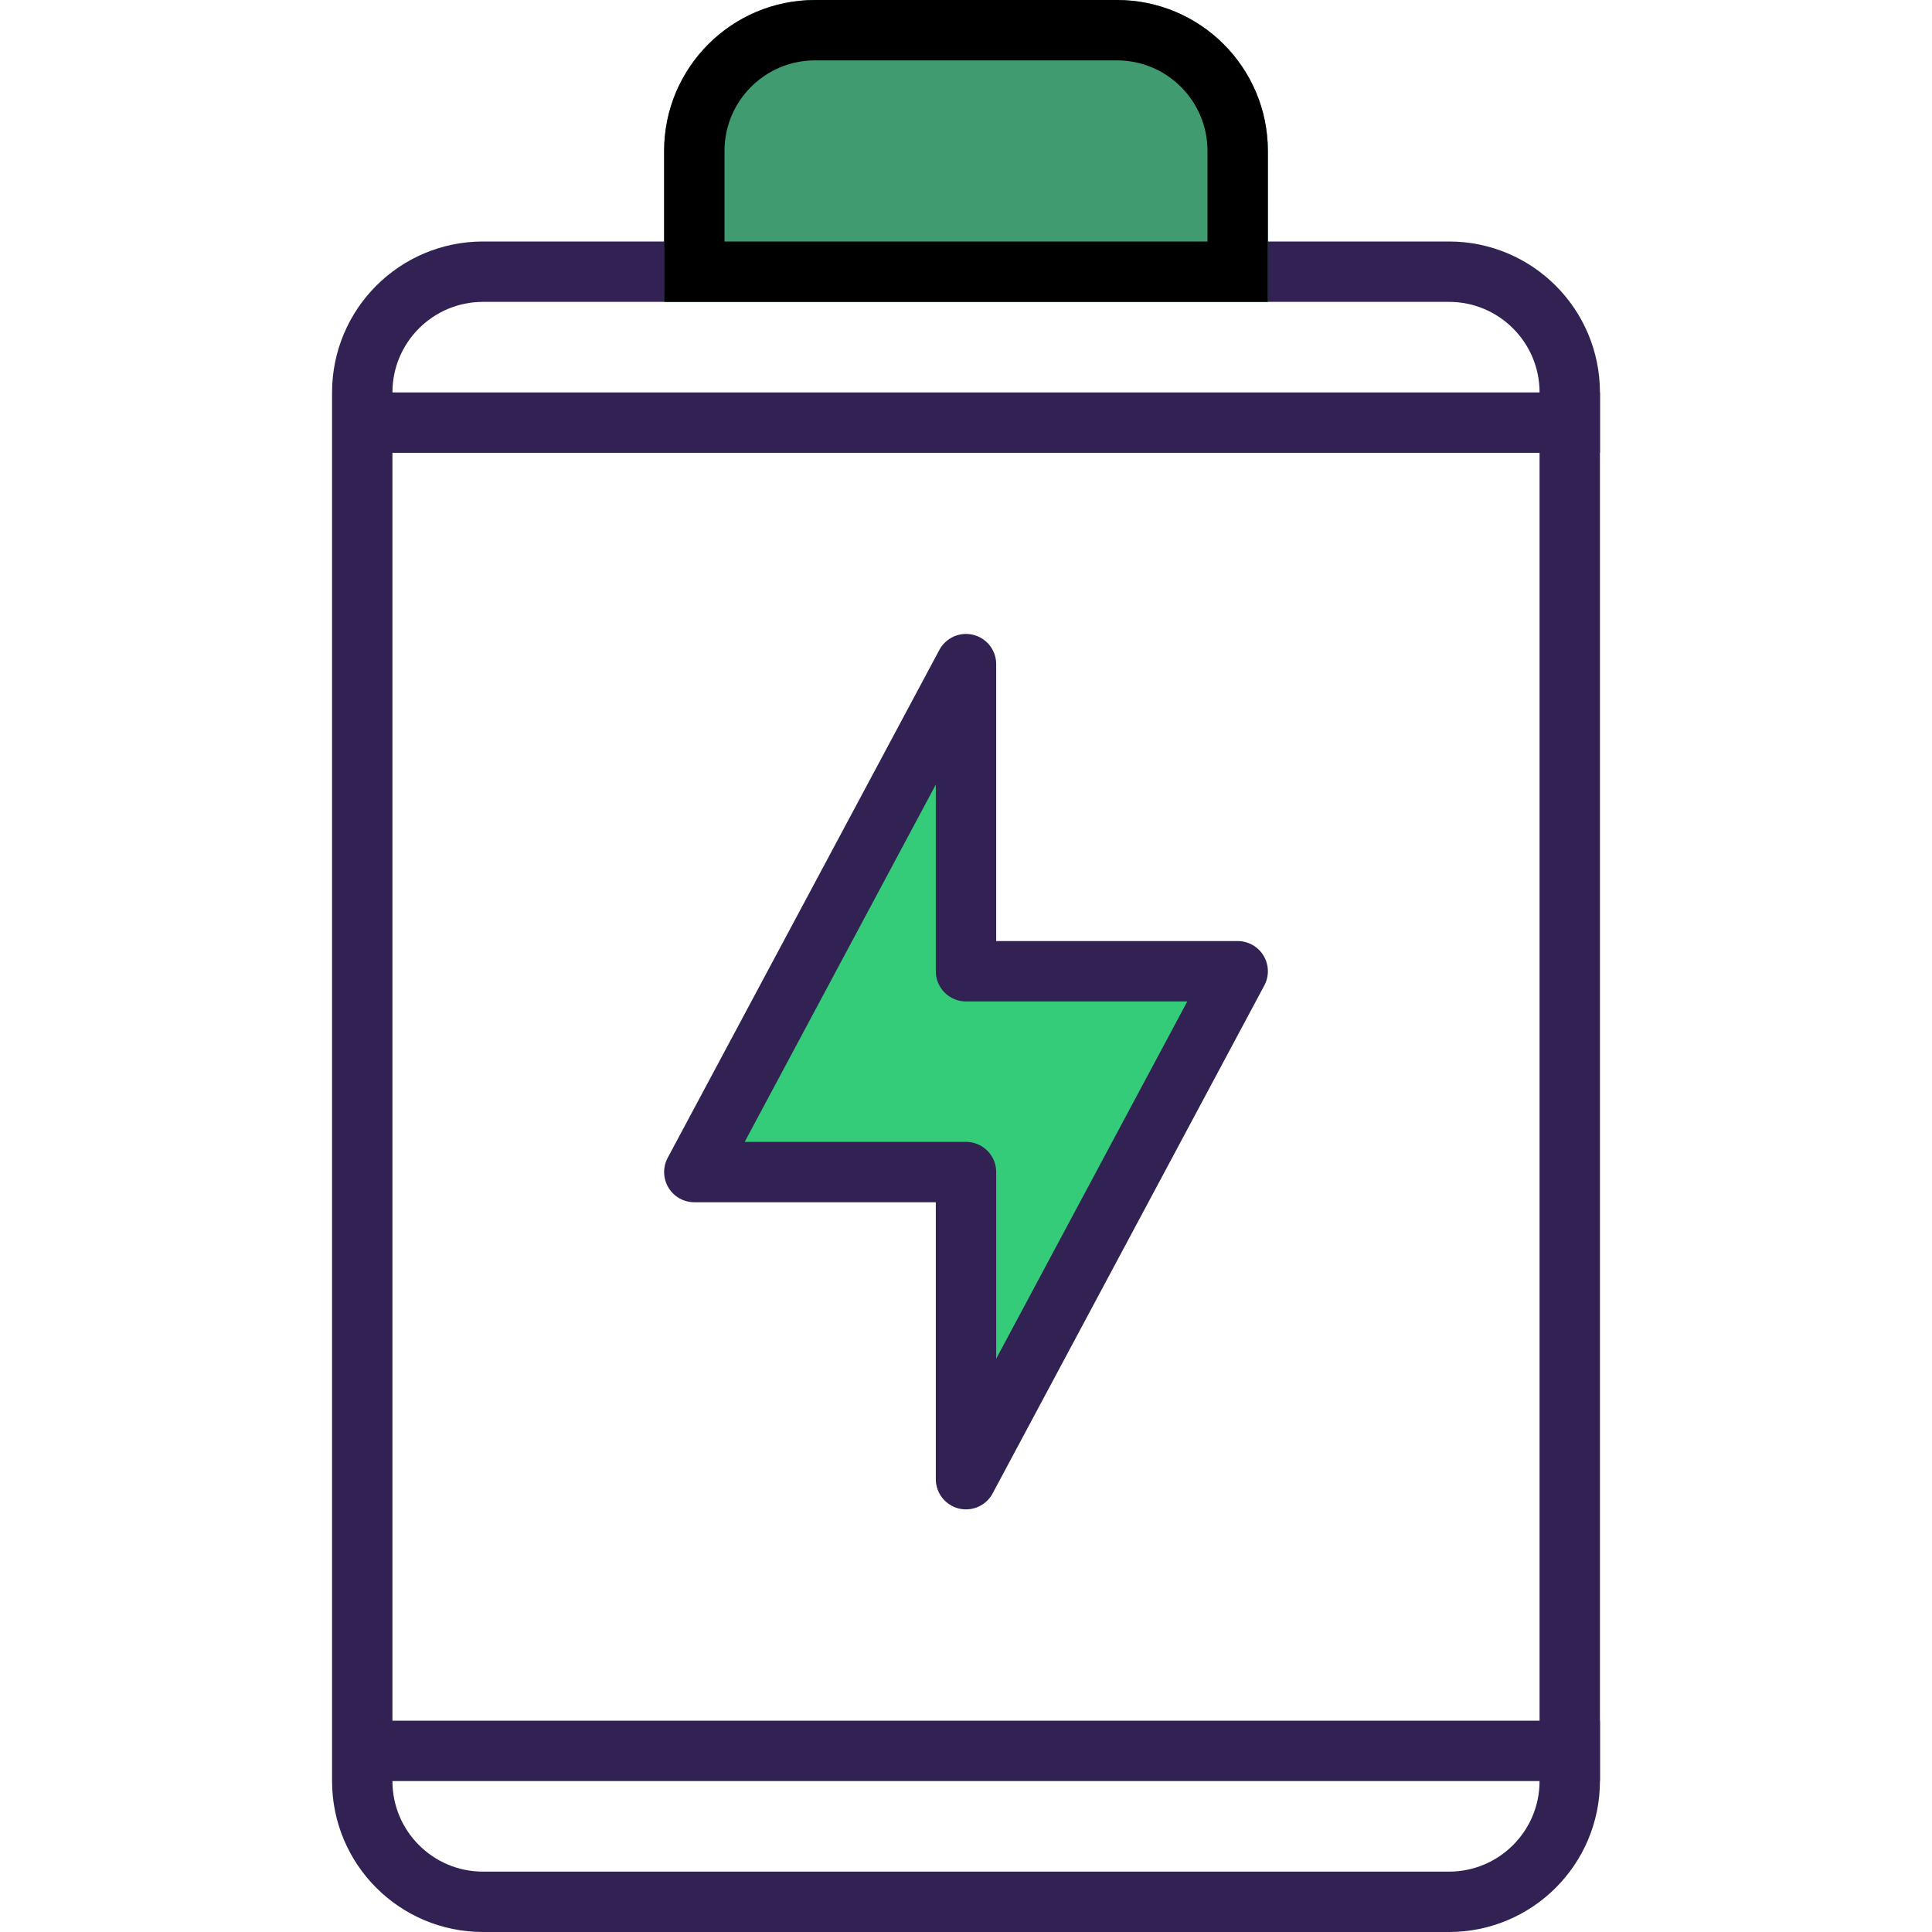
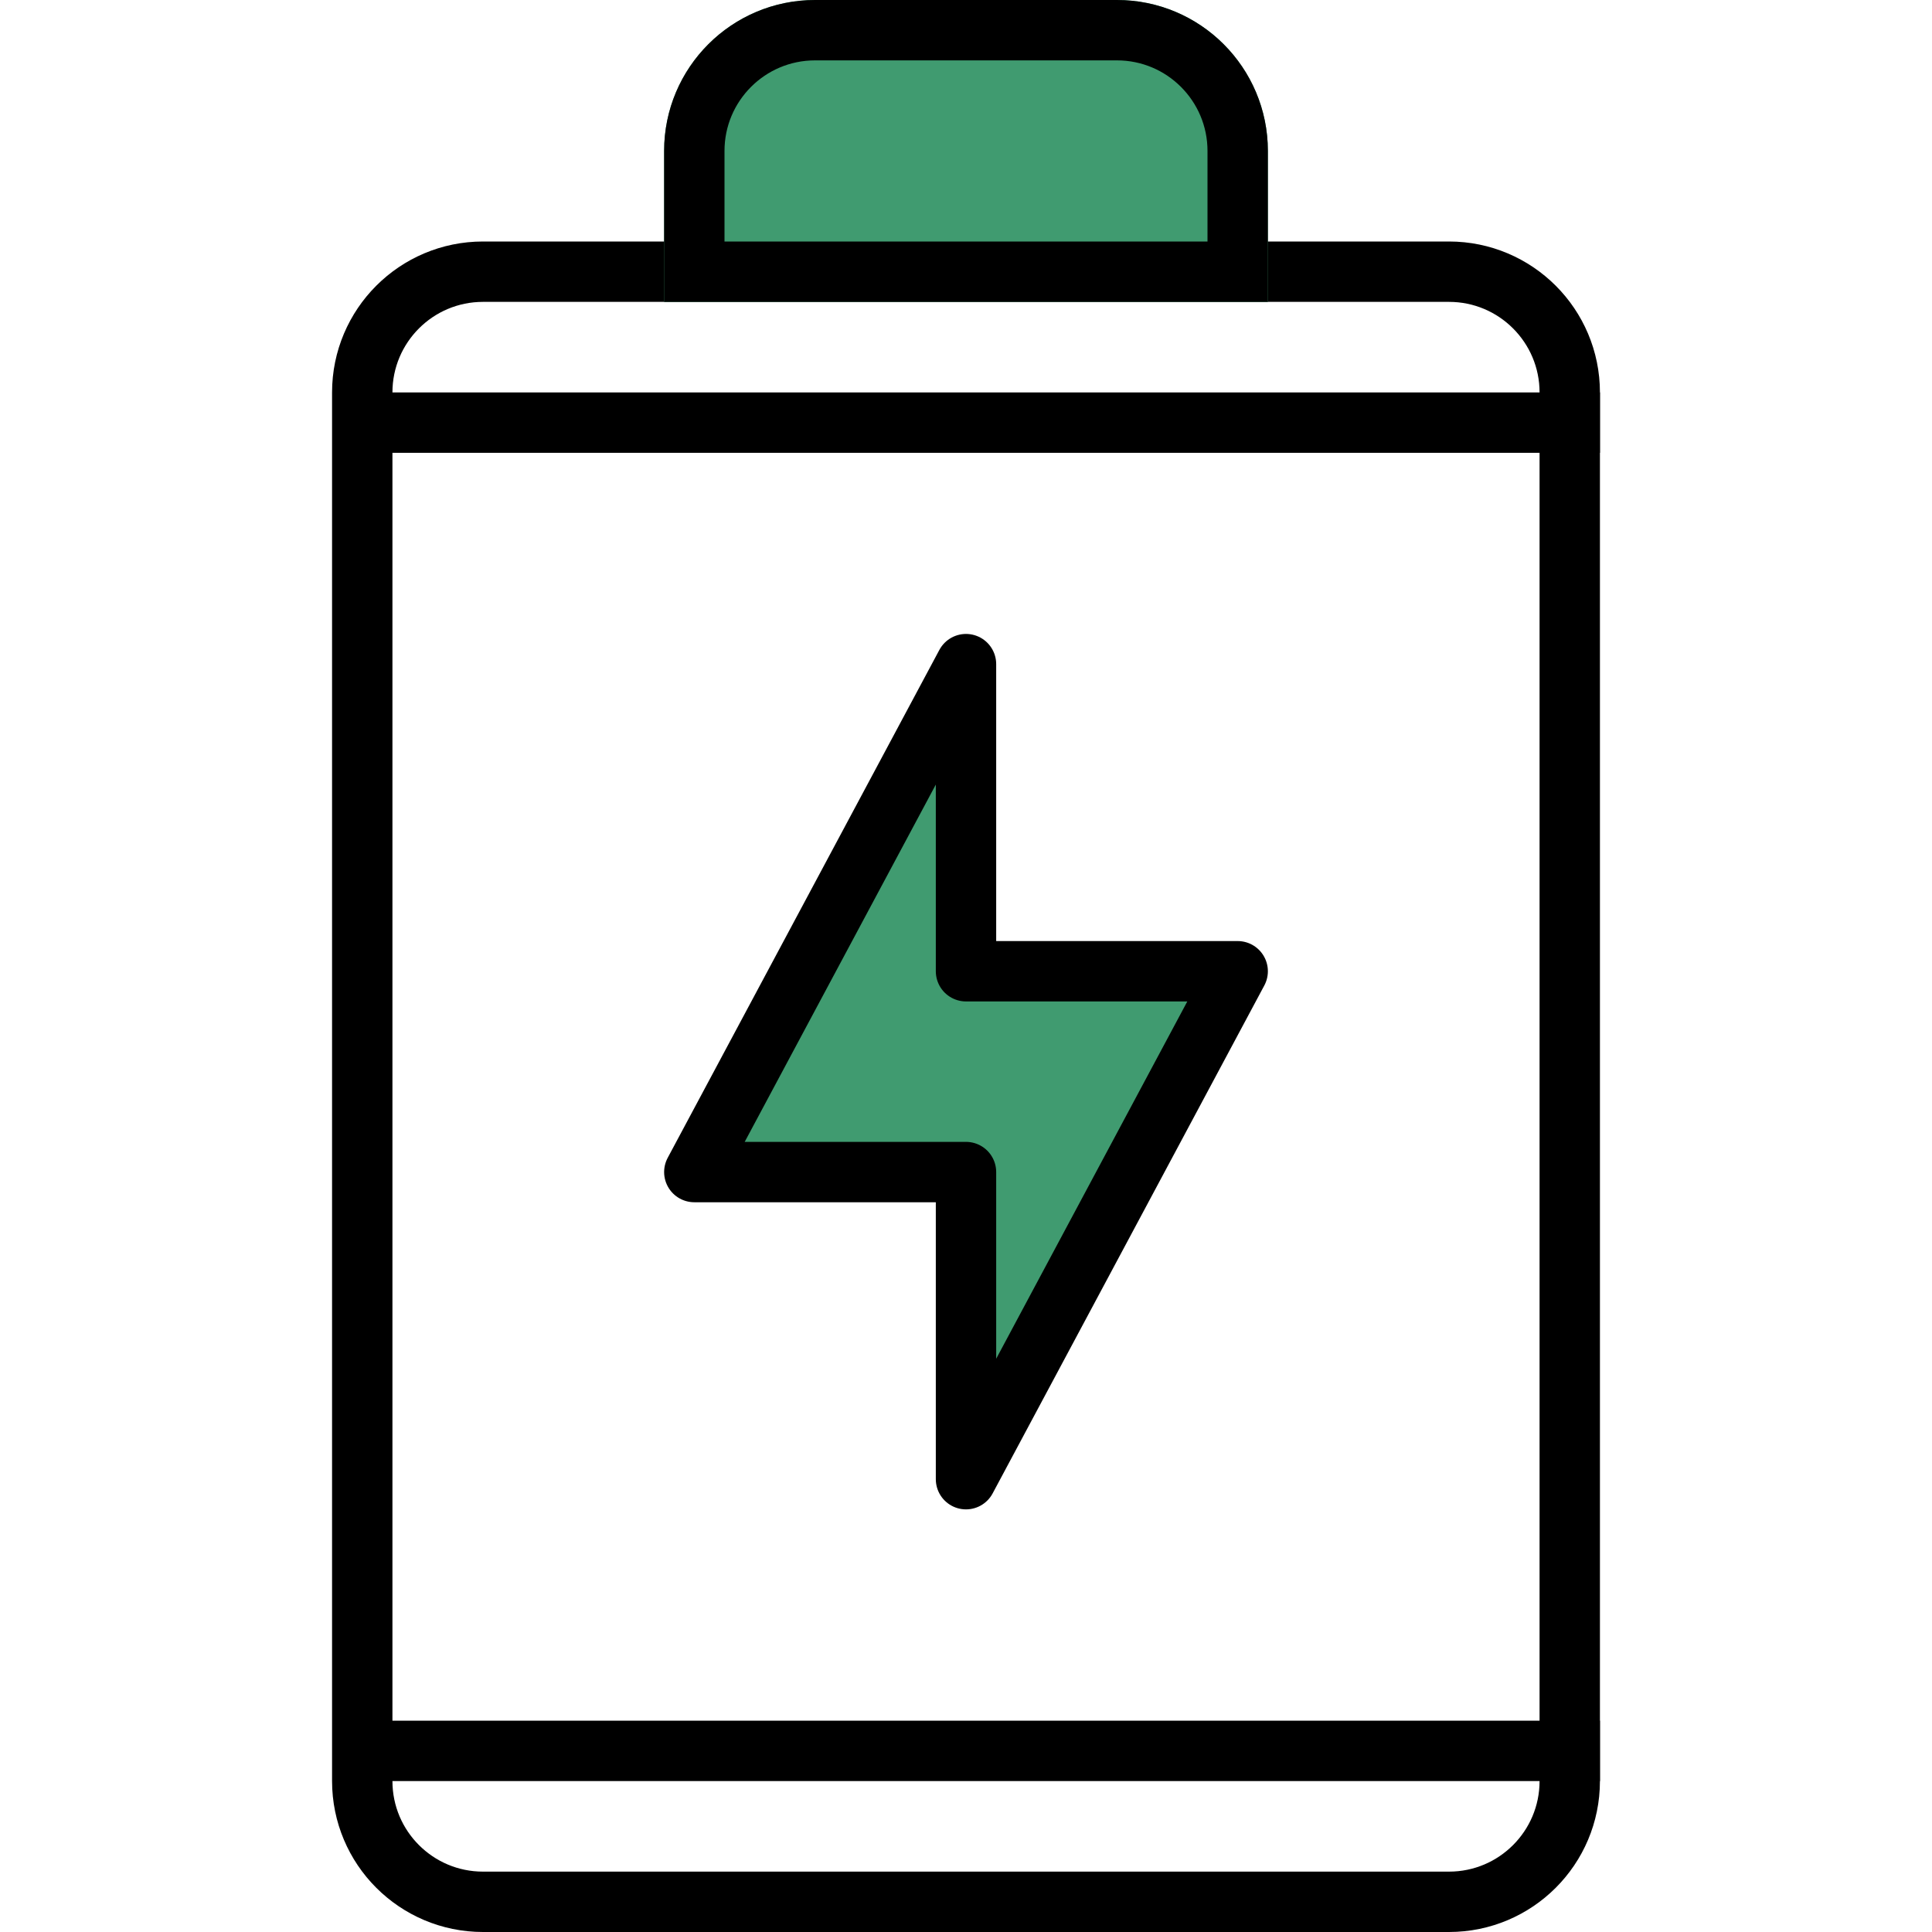
<svg xmlns="http://www.w3.org/2000/svg" width="64" height="64" viewBox="0 0 64 64" fill="none">
-   <rect x="12" y="9" width="40" height="54" rx="4" stroke="#322153" stroke-width="2" />
+   <rect x="12" y="9" width="40" height="54" rx="4" stroke="#000000" stroke-width="2" />
  <path d="M22 5C22 2.239 24.239 0 27 0H37C39.761 0 42 2.239 42 5V10H22V5Z" fill="#409B70" />
  <path d="M23 5C23 2.791 24.791 1 27 1H37C39.209 1 41 2.791 41 5V9H23V5Z" stroke="#000000" stroke-width="2" />
-   <path d="M23 38.826L32 22V32.174H41L32 49V38.826H23Z" fill="#34CB79" />
-   <path d="M23 38.826L32 22V32.174H41L32 49V38.826H23Z" stroke="#322153" stroke-width="2" stroke-linejoin="round" />
-   <line x1="12" y1="14" x2="53" y2="14" stroke="#322153" stroke-width="2" />
-   <line x1="12" y1="58" x2="53" y2="58" stroke="#322153" stroke-width="2" />
+   <path d="M23 38.826L32 22V32.174H41L32 49V38.826H23Z" fill="#409B70" />
+   <path d="M23 38.826L32 22V32.174H41L32 49V38.826H23Z" stroke="#000000" stroke-width="2" stroke-linejoin="round" />
+   <line x1="12" y1="14" x2="53" y2="14" stroke="#000000" stroke-width="2" />
+   <line x1="12" y1="58" x2="53" y2="58" stroke="#000000" stroke-width="2" />
</svg>
